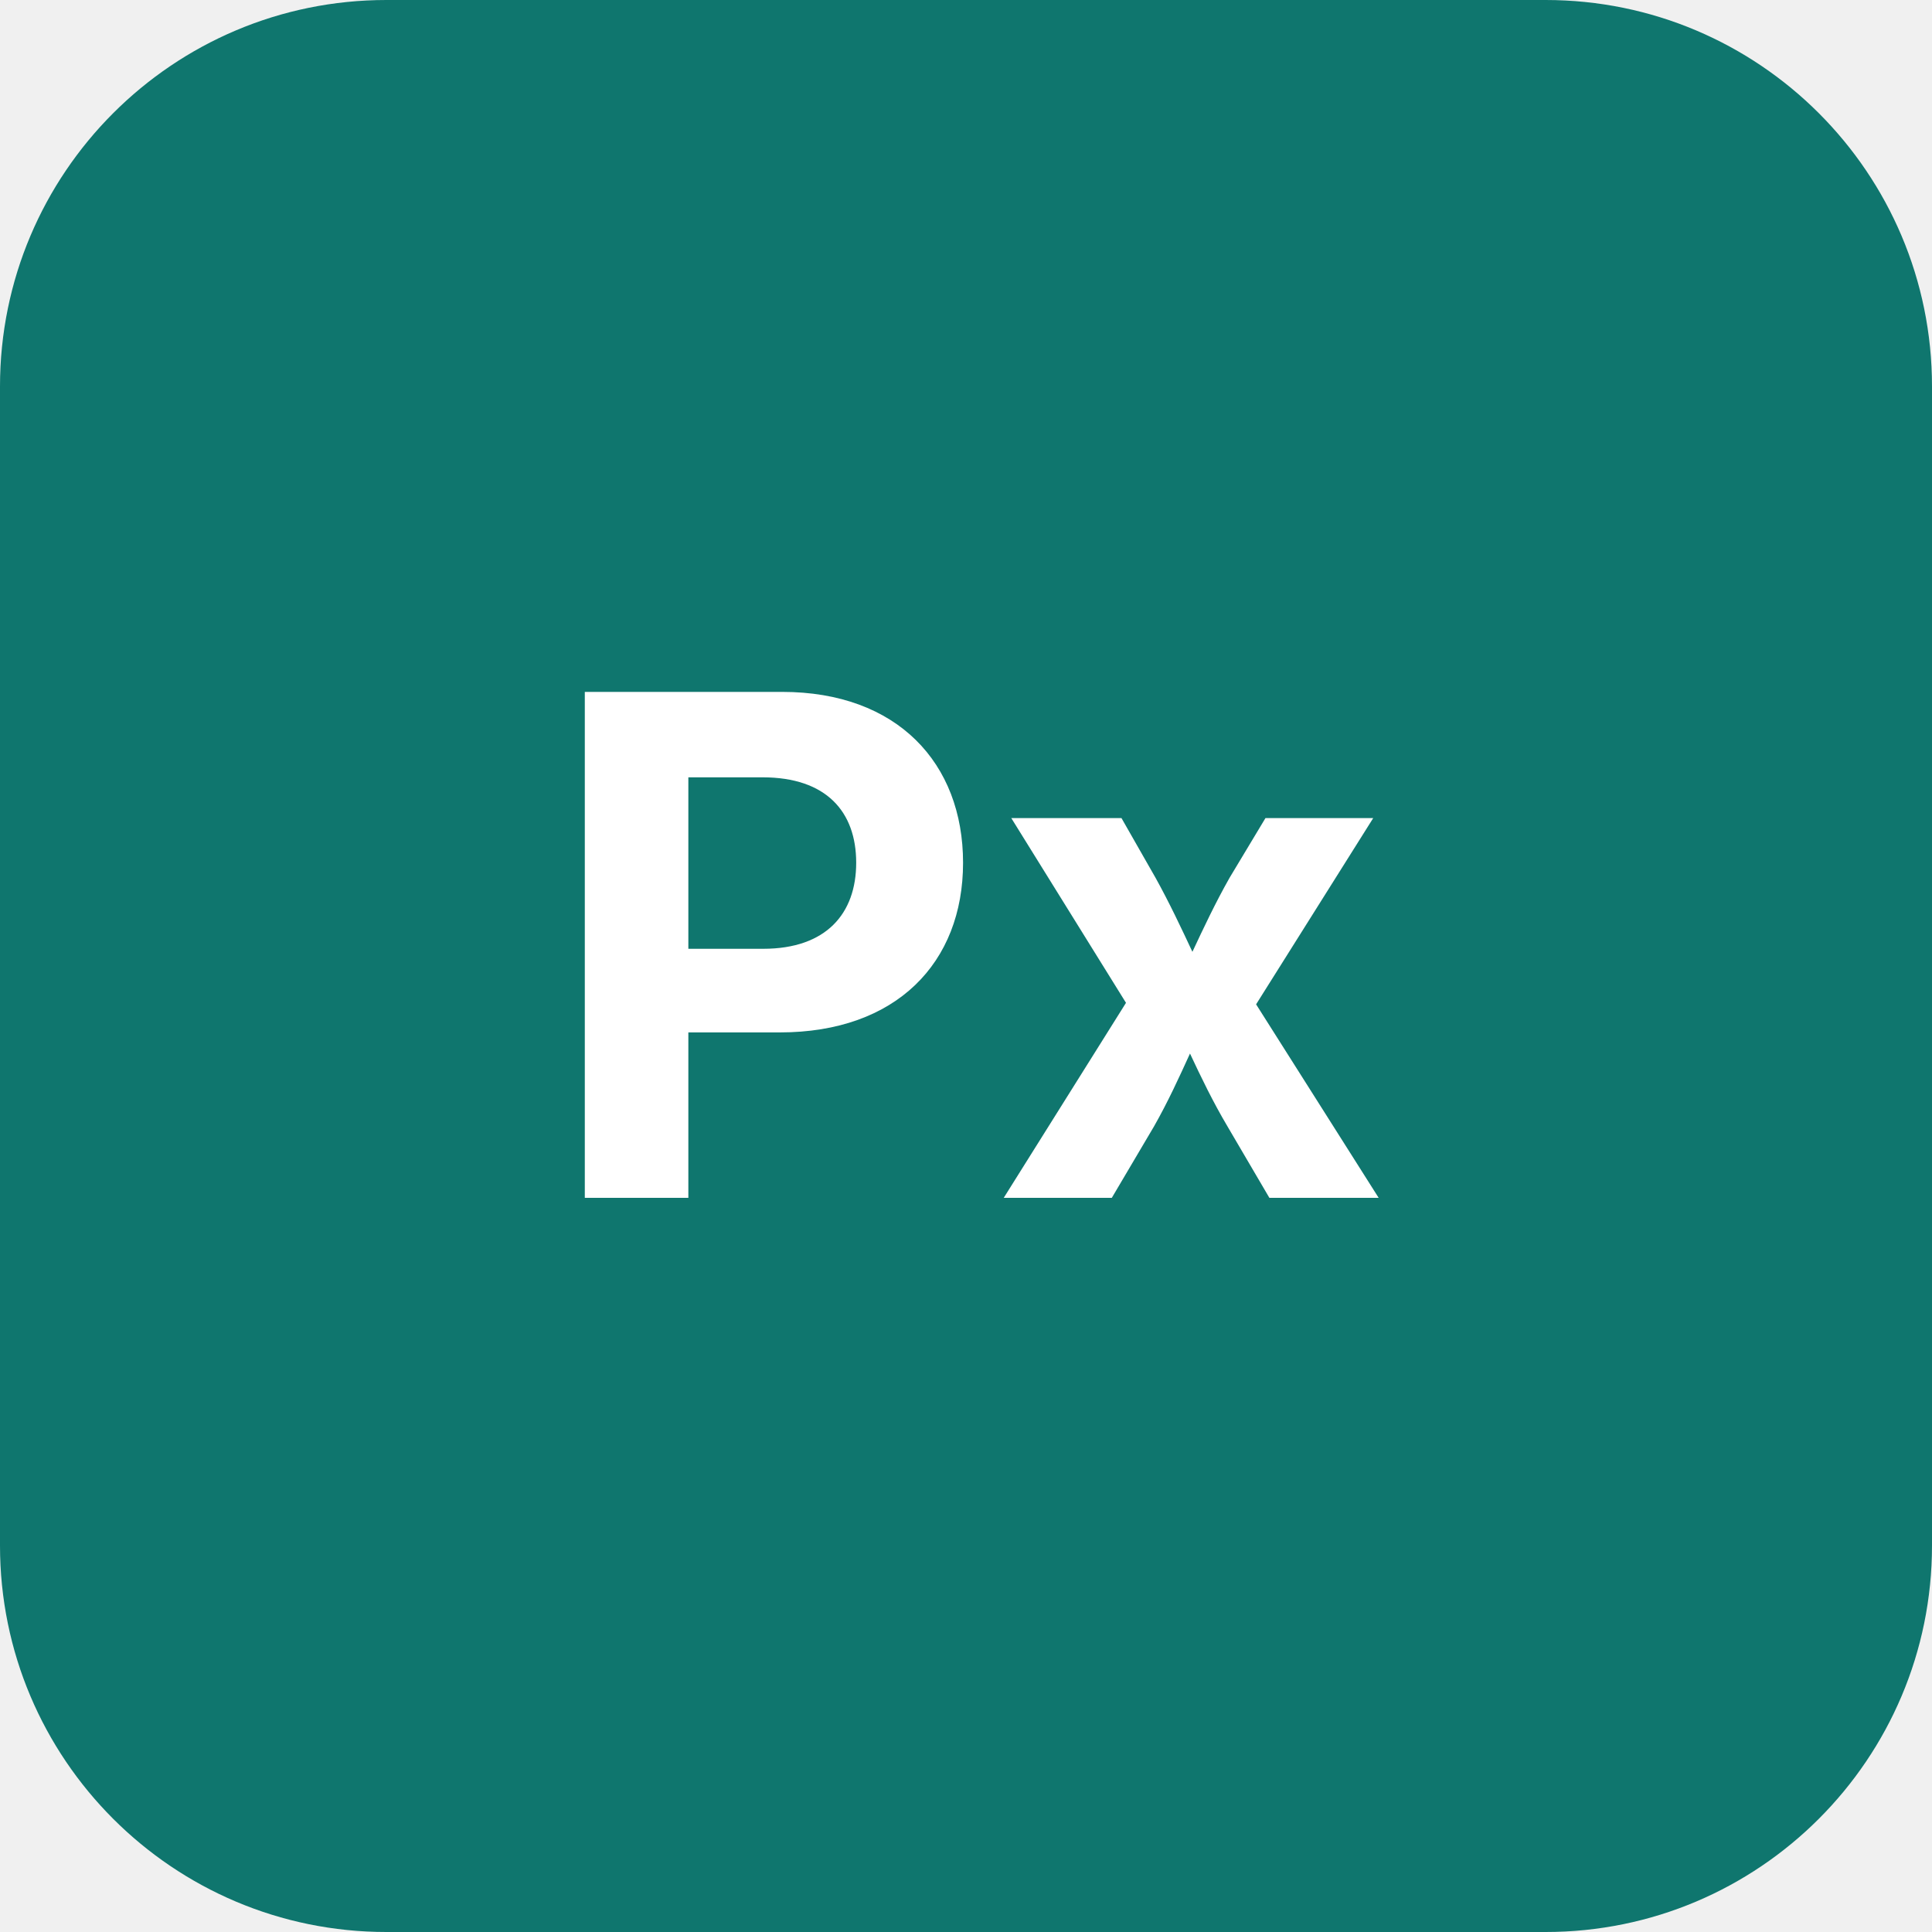
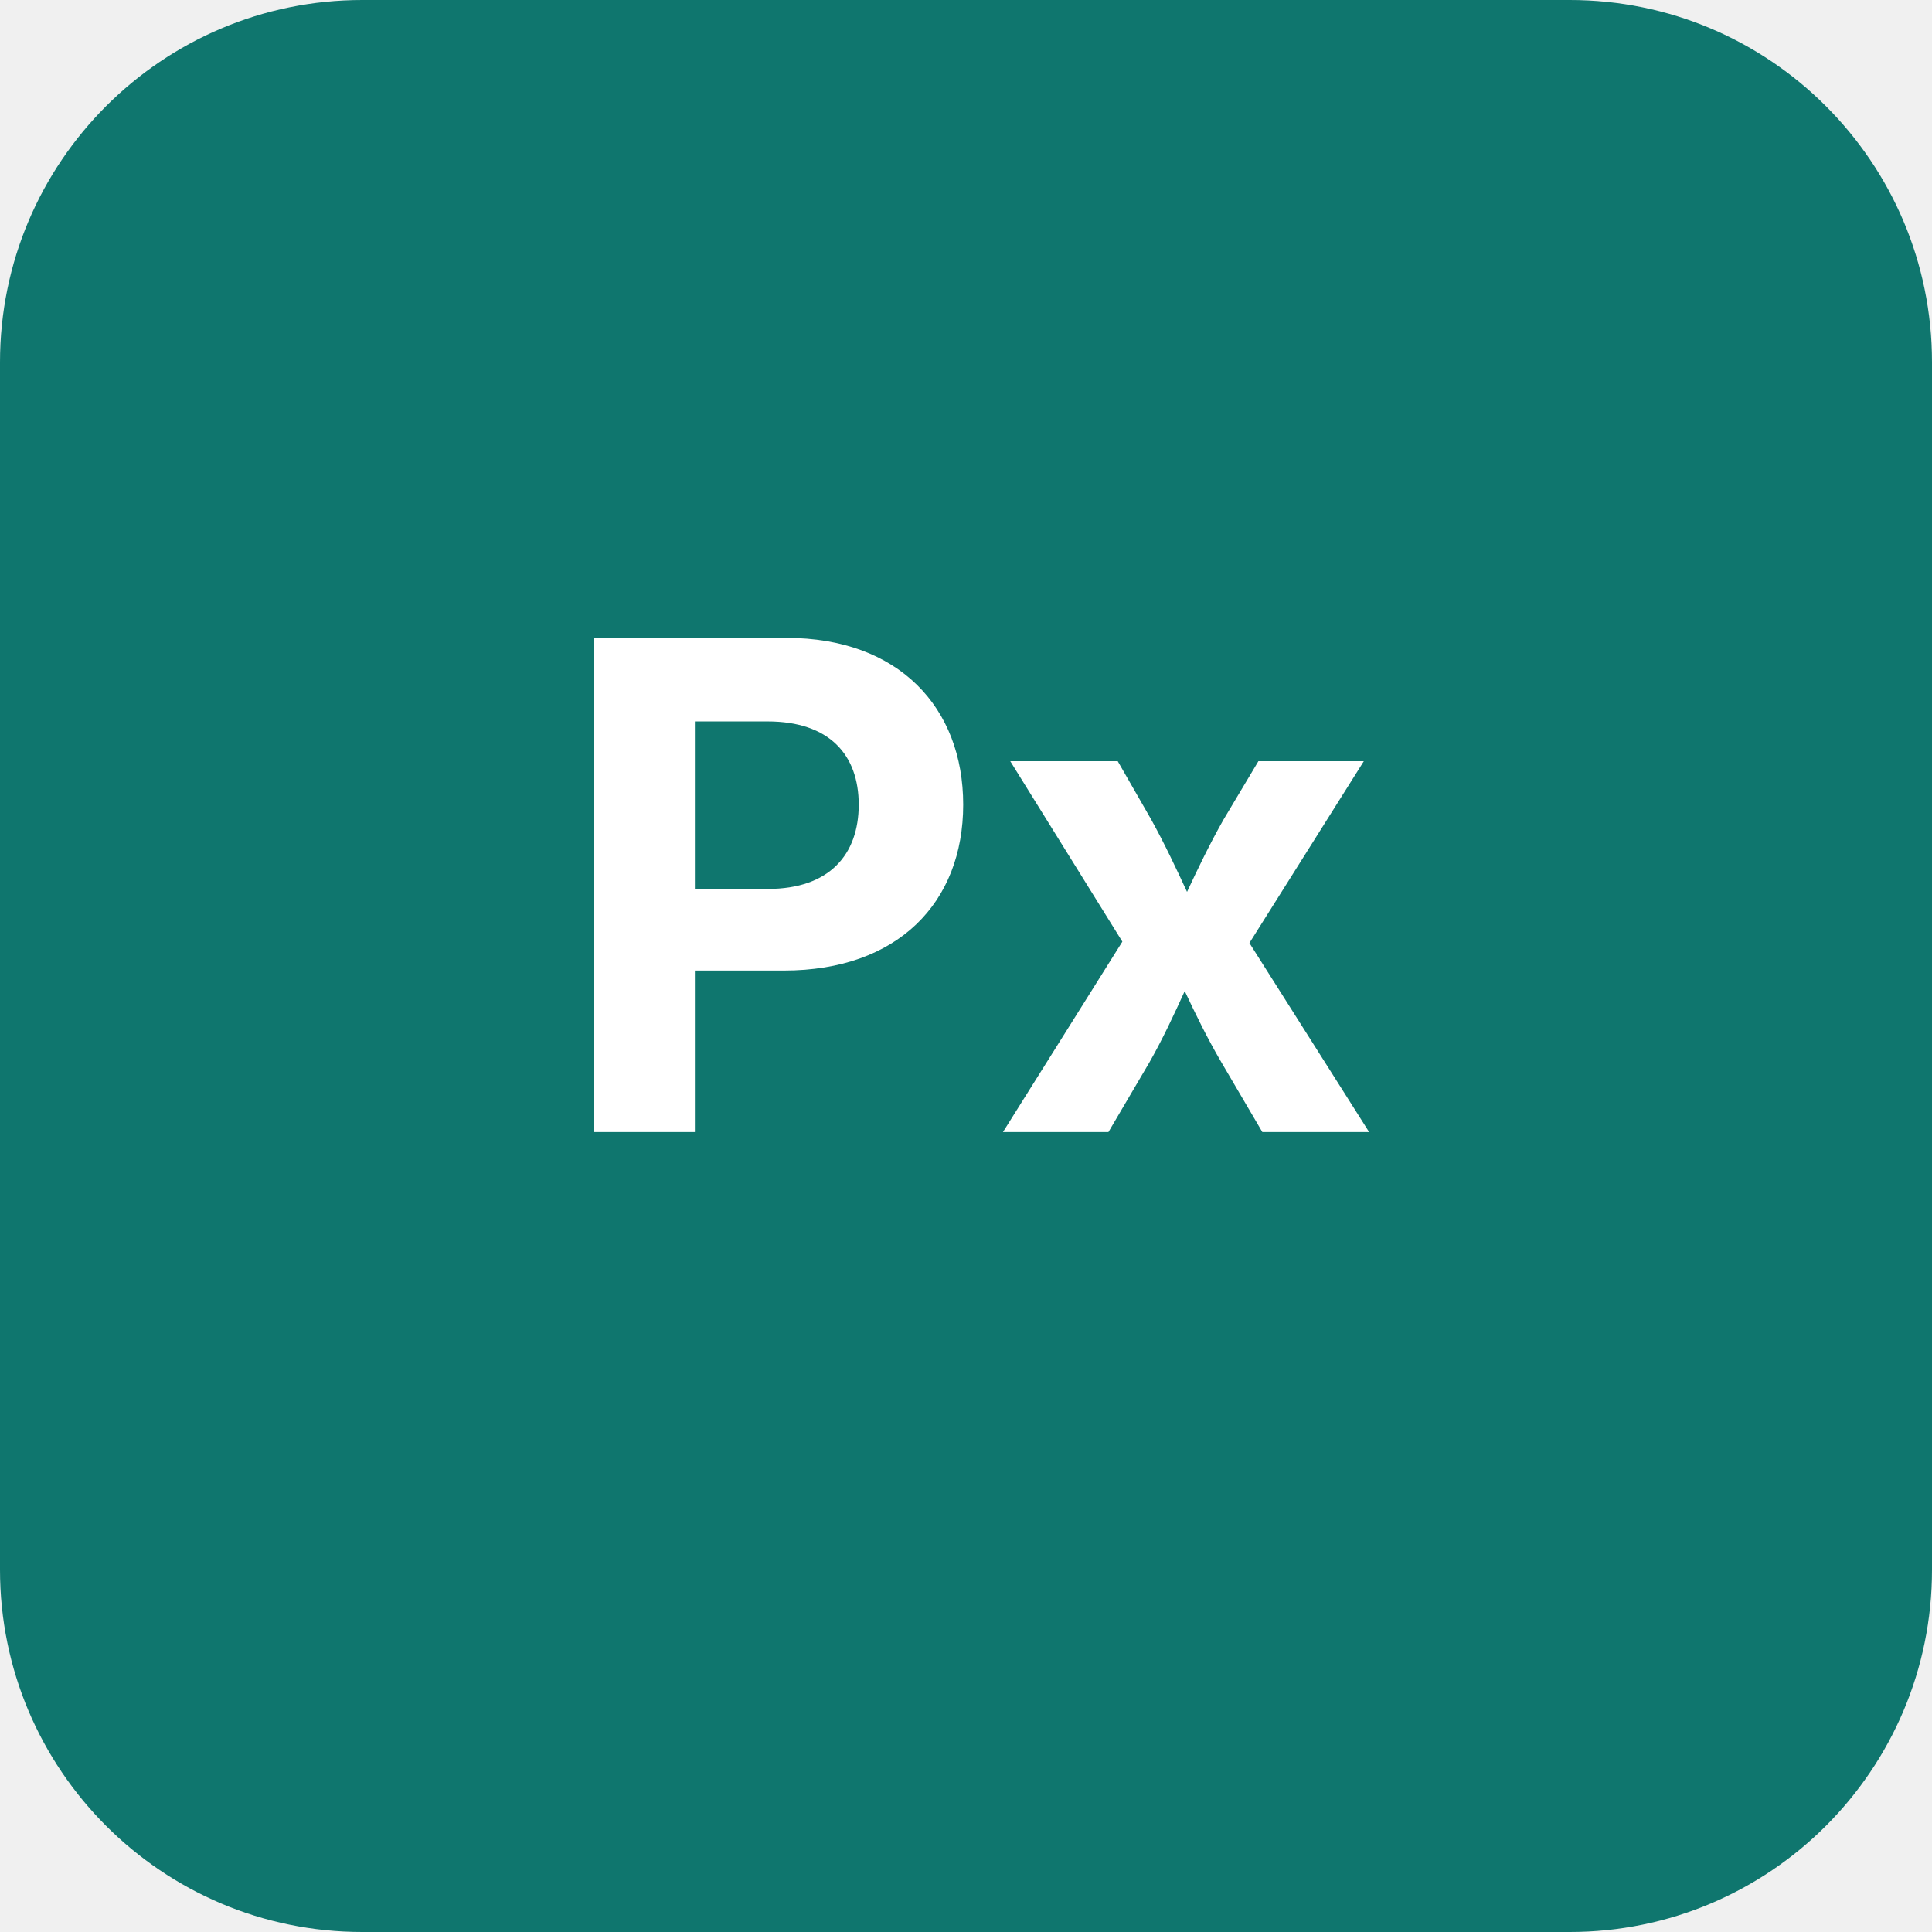
- <svg xmlns="http://www.w3.org/2000/svg" viewBox="0 0 100 100">
-   <rect width="100" height="100" rx="20" fill="#0F766E" />
-   <text x="50" y="62" text-anchor="middle" fill="white" font-family="Inter,sans-serif" font-size="36" font-weight="700">Px</text>
+ <svg xmlns="http://www.w3.org/2000/svg" viewBox="0 0 512 512">
+   <rect width="512" height="512" rx="96" fill="#0F766E" />
+   <text x="256" y="300" text-anchor="middle" fill="white" font-family="Inter,sans-serif" font-size="180" font-weight="700">Px</text>
</svg>
